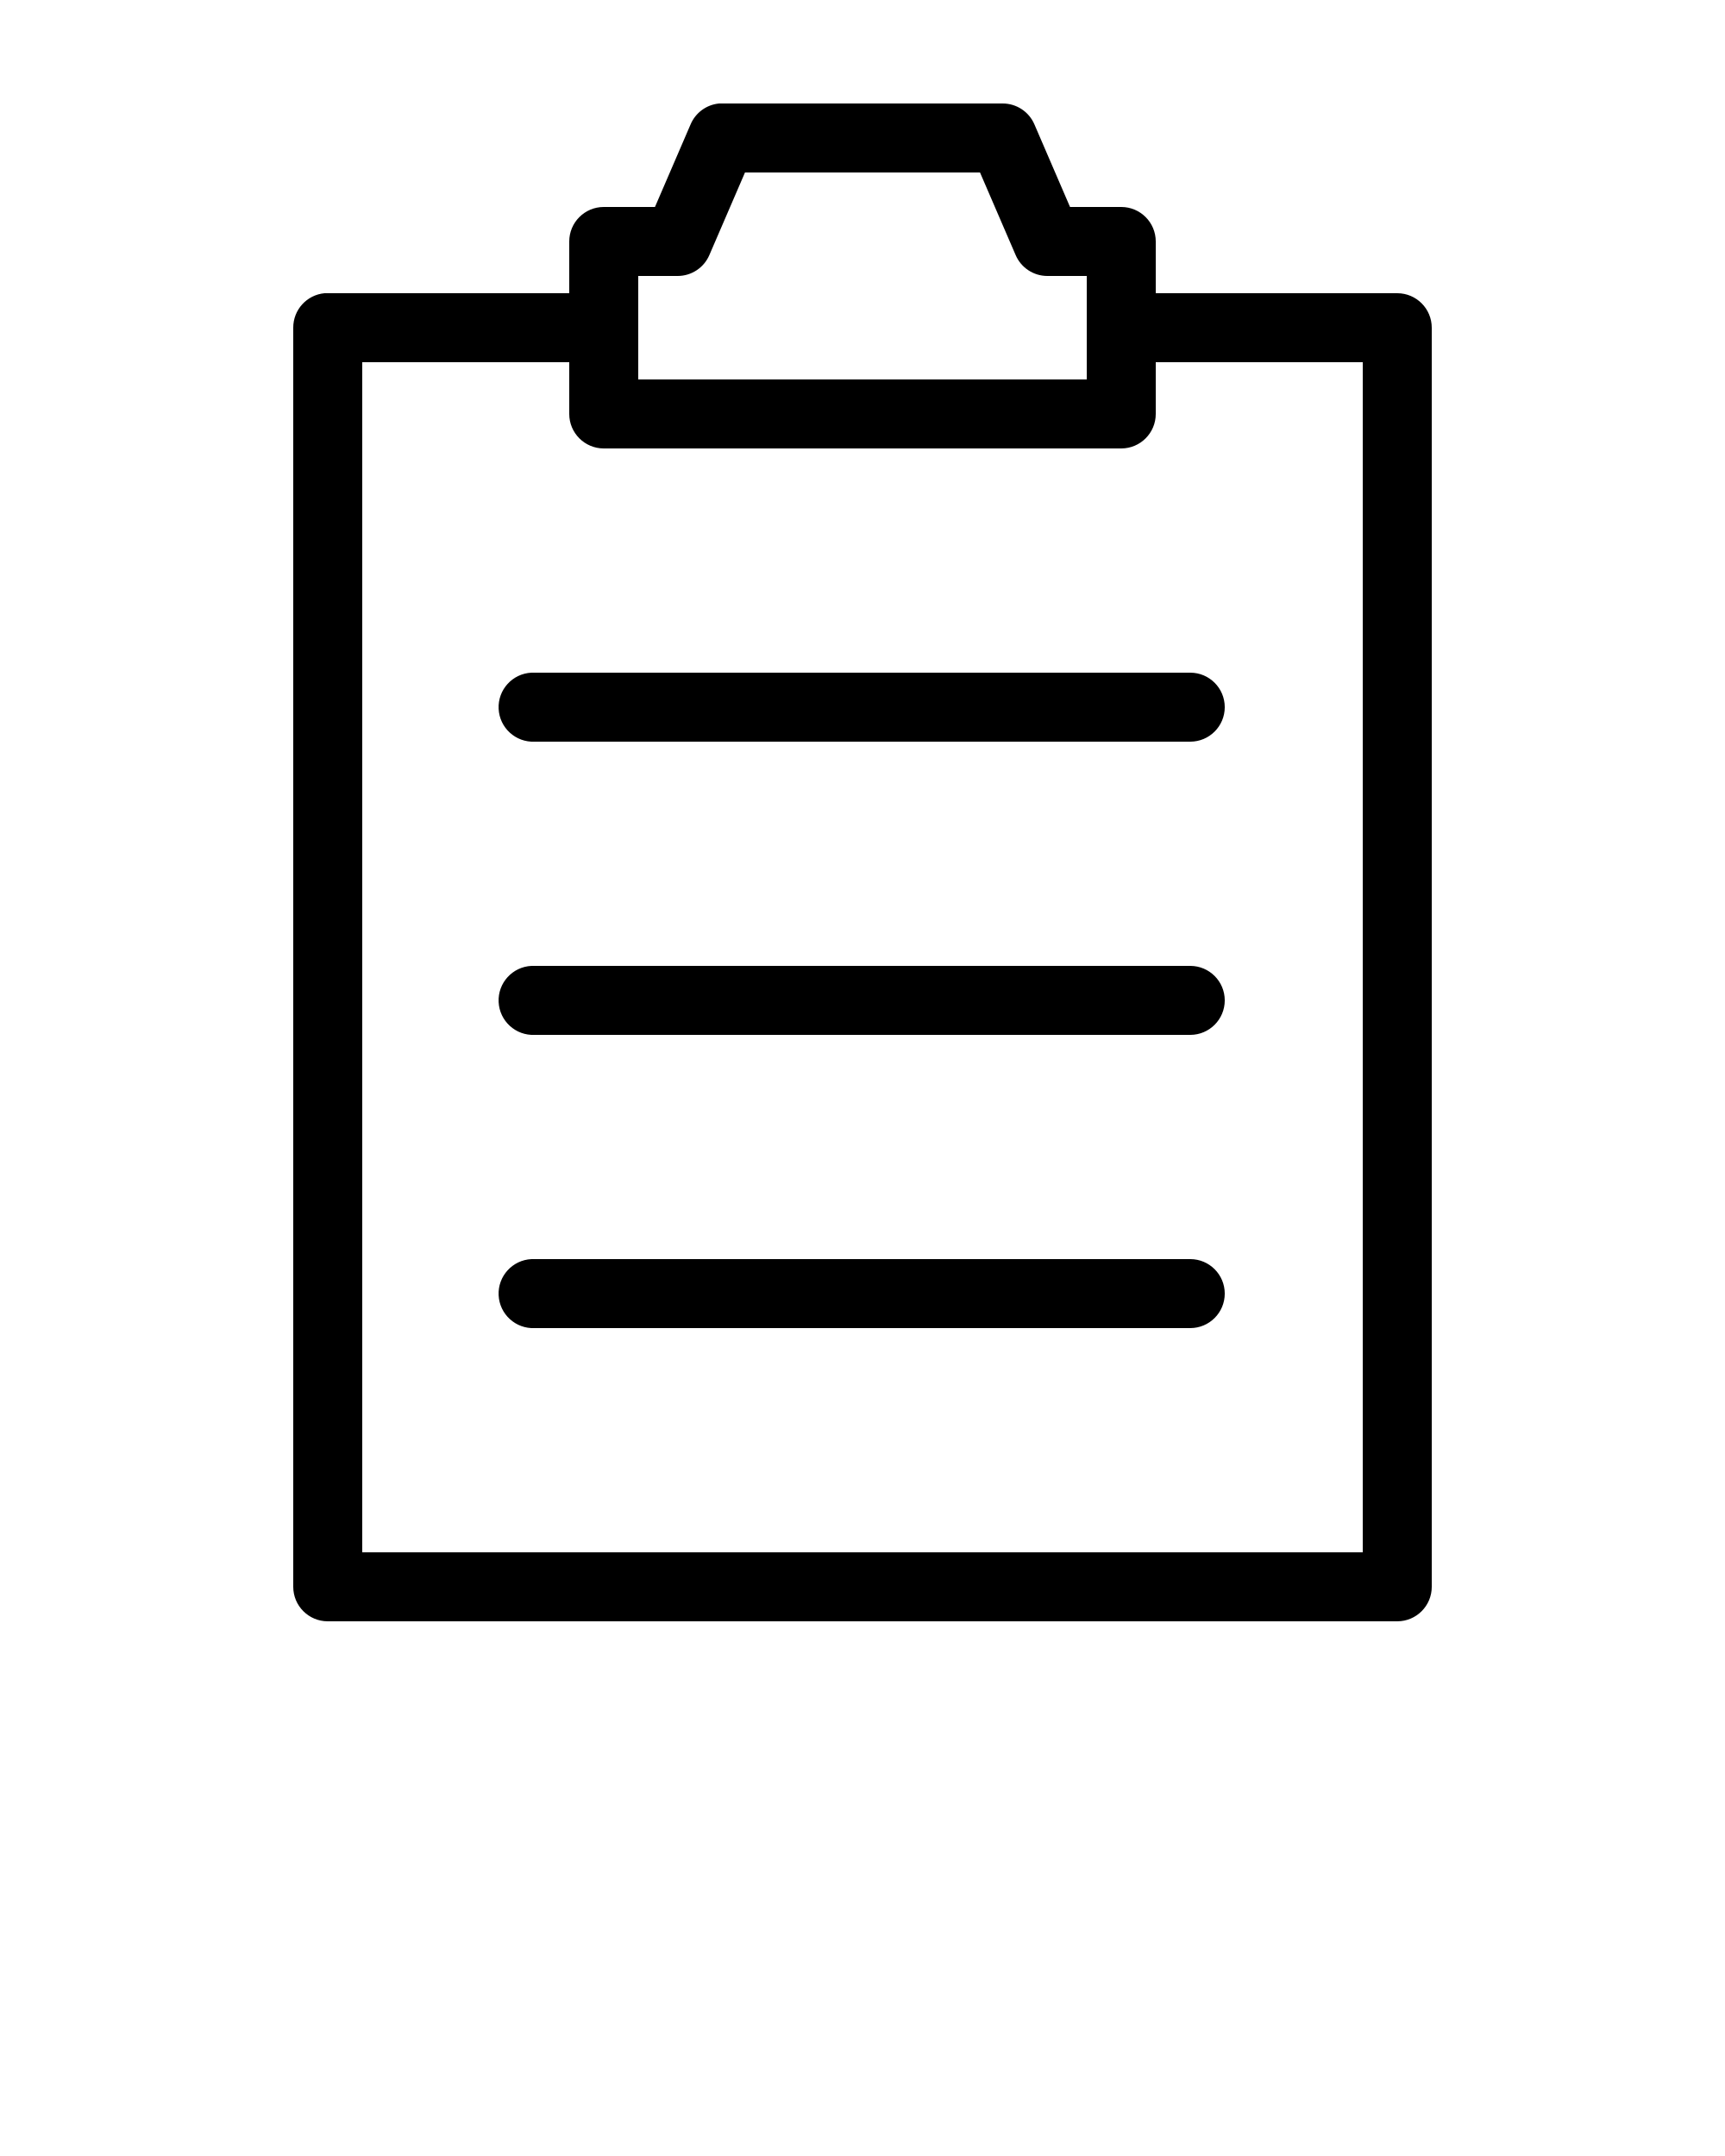
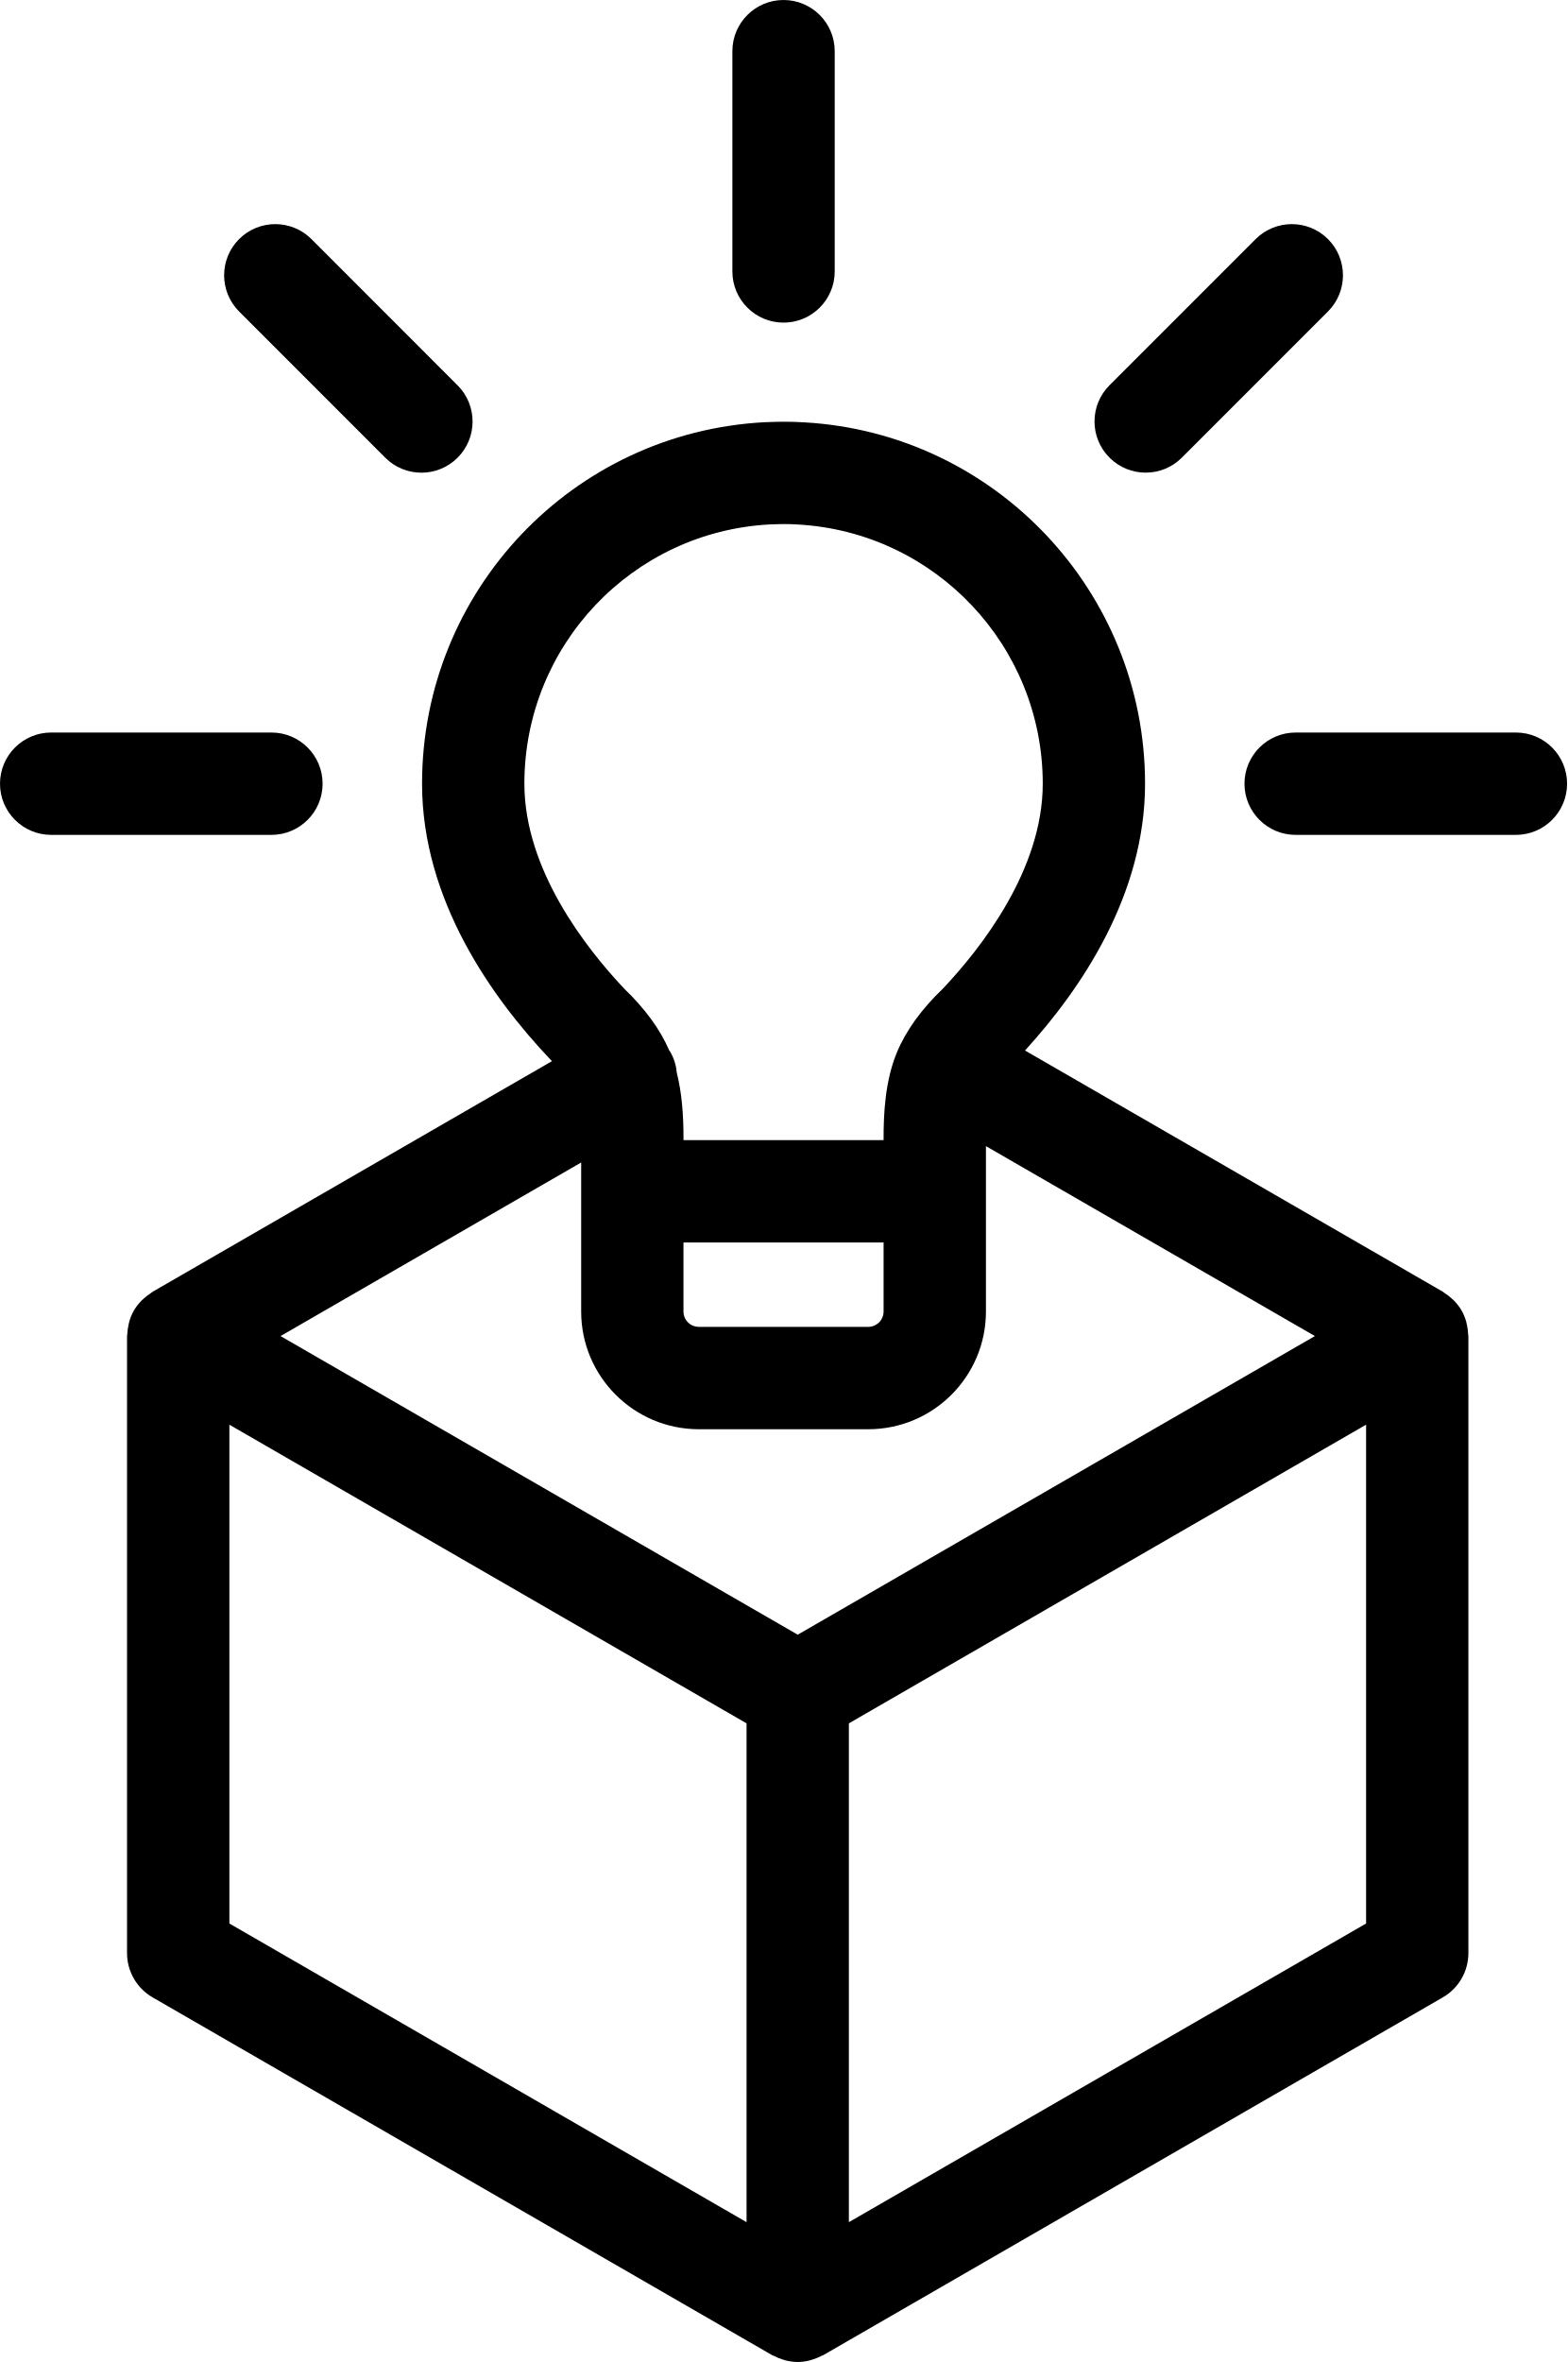
- <svg xmlns="http://www.w3.org/2000/svg" version="1.1" x="0px" y="0px" viewBox="0 0 100 125">
-   <g transform="translate(0,-952.3622)">
-     <path style="font-size:medium;font-style:normal;font-variant:normal;font-weight:normal;font-stretch:normal;text-indent:0;text-align:start;text-decoration:none;line-height:normal;letter-spacing:normal;word-spacing:normal;text-transform:none;direction:ltr;block-progression:tb;writing-mode:lr-tb;text-anchor:start;baseline-shift:baseline;opacity:1;color:#000000;fill:#000000;fill-opacity:1;stroke:none;stroke-width:4;marker:none;visibility:visible;display:inline;overflow:visible;enable-background:accumulate;font-family:Sans;-inkscape-font-specification:Sans" d="M 41.688 6 A 2 2 0 0 0 40.031 7.219 L 37.969 12 L 35 12 A 2 2 0 0 0 33 14 L 33 17 L 19 17 A 2 2 0 0 0 18.812 17 A 2 2 0 0 0 17 19 L 17 92 A 2 2 0 0 0 19 94 L 81 94 A 2 2 0 0 0 83 92 L 83 19 A 2 2 0 0 0 81 17 L 67 17 L 67 14 A 2 2 0 0 0 65 12 L 62.031 12 L 59.969 7.219 A 2 2 0 0 0 58.125 6 L 41.875 6 A 2 2 0 0 0 41.688 6 z M 43.188 10 L 56.812 10 L 58.875 14.781 A 2 2 0 0 0 60.719 16 L 63 16 L 63 22 L 37 22 L 37 16 L 39.281 16 A 2 2 0 0 0 41.125 14.781 L 43.188 10 z M 21 21 L 33 21 L 33 24 A 2 2 0 0 0 35 26 L 65 26 A 2 2 0 0 0 67 24 L 67 21 L 79 21 L 79 90 L 21 90 L 21 21 z M 30.812 39 A 2.002 2.002 0 1 0 31 43 L 69 43 A 2 2 0 1 0 69 39 L 31 39 A 2 2 0 0 0 30.812 39 z M 30.812 56 A 2.002 2.002 0 1 0 31 60 L 69 60 A 2 2 0 1 0 69 56 L 31 56 A 2 2 0 0 0 30.812 56 z M 30.812 73 A 2.002 2.002 0 1 0 31 77 L 69 77 A 2 2 0 1 0 69 73 L 31 73 A 2 2 0 0 0 30.812 73 z " transform="translate(0,952.3622)" />
-   </g>
+ <svg xmlns="http://www.w3.org/2000/svg" height="92.313" width="61.26" id="svg14" xml:space="preserve" enable-background="new 0 0 100 100" viewBox="0 0 61.26 92.313" y="0px" x="0px" version="1.1">
+   <defs id="defs18" />
+   <path d="m 57.344,51.777 c -0.009,-0.041 -0.016,-0.083 -0.027,-0.124 -0.044,-0.148 -0.101,-0.296 -0.182,-0.437 -0.081,-0.141 -0.181,-0.264 -0.288,-0.377 -0.029,-0.03 -0.062,-0.056 -0.092,-0.085 -0.092,-0.084 -0.188,-0.159 -0.293,-0.225 -0.021,-0.014 -0.037,-0.033 -0.06,-0.046 L 40.069,41.056 c 2.219,-2.43 4.693,-6.106 4.693,-10.428 0,-7.495 -5.857,-13.698 -13.315,-14.121 -0.261,-0.018 -0.526,-0.025 -0.815,-0.025 -0.003,0 -0.006,0 -0.008,0 0,0 -0.484,0.006 -0.712,0.018 -7.521,0.387 -13.413,6.593 -13.413,14.129 0,4.548 2.738,8.383 5.036,10.8 0.014,0.015 0.028,0.029 0.043,0.043 L 5.967,50.485 c -0.021,0.013 -0.037,0.031 -0.059,0.045 -0.104,0.065 -0.202,0.142 -0.295,0.227 -0.03,0.028 -0.062,0.054 -0.091,0.084 -0.107,0.113 -0.207,0.236 -0.288,0.377 -0.081,0.141 -0.138,0.288 -0.182,0.438 -0.012,0.04 -0.019,0.081 -0.027,0.122 -0.027,0.121 -0.044,0.241 -0.049,0.363 -0.001,0.026 -0.01,0.051 -0.01,0.077 v 24.113 c 0,0.715 0.381,1.375 1,1.732 l 24.217,13.982 c 0.024,0.014 0.052,0.019 0.076,0.031 0.105,0.056 0.215,0.101 0.33,0.137 0.042,0.013 0.083,0.028 0.126,0.039 0.15,0.036 0.306,0.061 0.468,0.061 0.162,0 0.317,-0.024 0.468,-0.061 0.043,-0.011 0.084,-0.026 0.126,-0.039 0.115,-0.036 0.225,-0.081 0.33,-0.137 0.024,-0.013 0.052,-0.018 0.076,-0.031 L 56.402,78.063 c 0.619,-0.357 1,-1.018 1,-1.732 V 52.217 c 0,-0.027 -0.009,-0.052 -0.011,-0.078 -0.003,-0.122 -0.02,-0.242 -0.047,-0.362 z M 31.184,63.888 10.967,52.217 22.719,45.433 v 5.826 c 0,2.536 2.062,4.599 4.599,4.599 h 6.625 c 2.536,0 4.599,-2.062 4.599,-4.599 v -6.465 l 12.86,7.423 z m -4.465,-15.33 h 7.822 v 2.7 c 0,0.33 -0.269,0.599 -0.599,0.599 h -6.625 c -0.33,0 -0.599,-0.269 -0.599,-0.599 v -2.7 z m -6.22,-17.929 c 0,-5.405 4.225,-9.857 9.613,-10.134 0.173,-0.009 0.543,-0.013 0.534,-0.013 0.18,0 0.359,0.004 0.555,0.018 5.361,0.304 9.562,4.753 9.562,10.129 0,3.369 -2.43,6.45 -3.903,8.009 -0.843,0.806 -1.449,1.647 -1.802,2.503 -0.462,1.118 -0.519,2.399 -0.517,3.387 v 0.031 h -7.822 v -0.023 c 0.004,-1.053 -0.08,-1.883 -0.26,-2.599 -0.024,-0.282 -0.104,-0.563 -0.255,-0.825 -0.012,-0.021 -0.029,-0.037 -0.042,-0.058 -0.354,-0.818 -0.942,-1.63 -1.761,-2.415 -1.472,-1.558 -3.902,-4.638 -3.902,-8.01 z M 8.967,55.681 29.184,67.353 V 86.848 L 8.967,75.176 Z M 33.184,86.848 V 67.353 L 53.403,55.68 v 19.496 z" />
+   <path d="m 30.63,12.609 c 1.104,0 2,-0.896 2,-2 V 2 c 0,-1.104 -0.896,-2 -2,-2 -1.104,0 -2,0.896 -2,2 v 8.609 c 0,1.105 0.896,2 2,2 z" />
+   <path d="m 15.06,17.888 c 0.391,0.391 0.902,0.586 1.414,0.586 0.512,0 1.023,-0.195 1.414,-0.586 0.781,-0.78 0.781,-2.047 0,-2.828 L 12.175,9.345 c -0.781,-0.781 -2.047,-0.781 -2.828,0 -0.781,0.78 -0.781,2.047 0,2.828 z" />
+   <path d="m 12.611,30.629 c 0,-1.104 -0.896,-2 -2,-2 H 2 c -1.104,0 -2,0.896 -2,2 0,1.104 0.896,2 2,2 h 8.611 c 1.105,0 2,-0.896 2,-2 z" />
+   <path d="m 59.26,28.629 h -8.611 c -1.104,0 -2,0.896 -2,2 0,1.104 0.896,2 2,2 h 8.611 c 1.104,0 2,-0.896 2,-2 0,-1.104 -0.896,-2 -2,-2 z" />
+   <path d="m 44.786,18.472 c 0.512,0 1.023,-0.195 1.414,-0.586 l 5.713,-5.713 c 0.781,-0.781 0.781,-2.047 0,-2.828 -0.781,-0.781 -2.047,-0.781 -2.828,0 l -5.713,5.713 c -0.781,0.781 -0.781,2.047 0,2.828 0.391,0.391 0.903,0.586 1.414,0.586 z" />
</svg>
